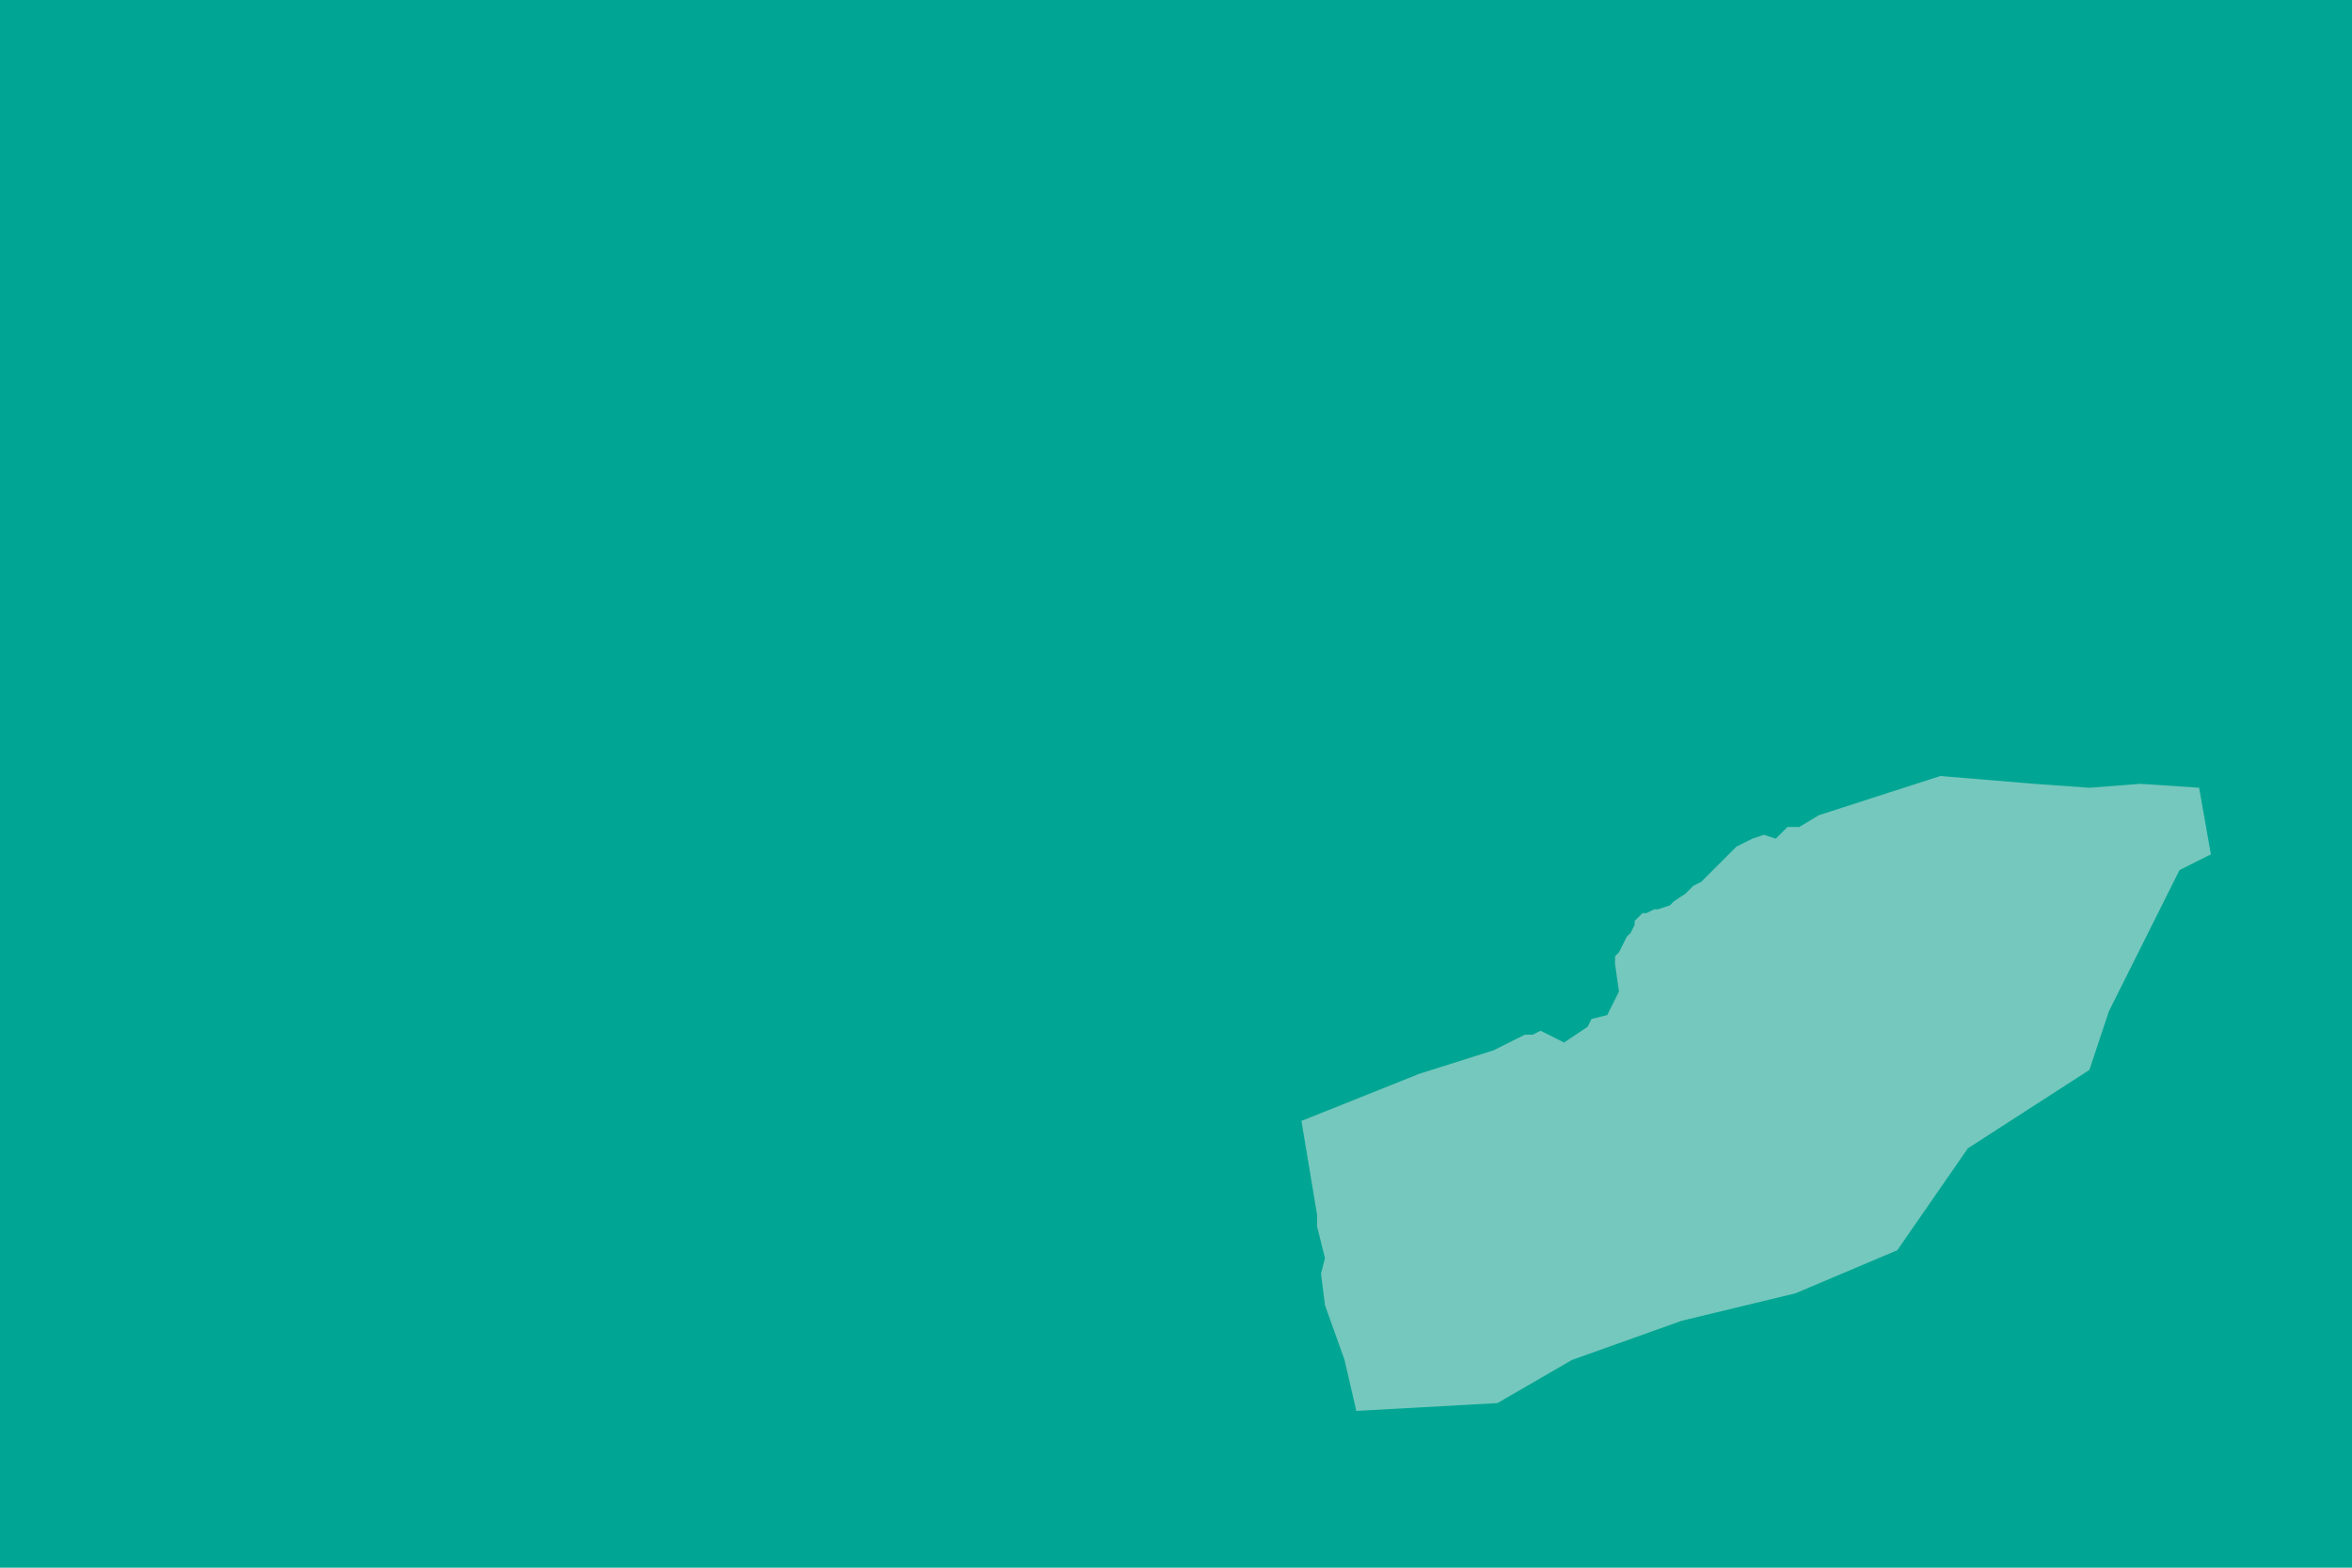
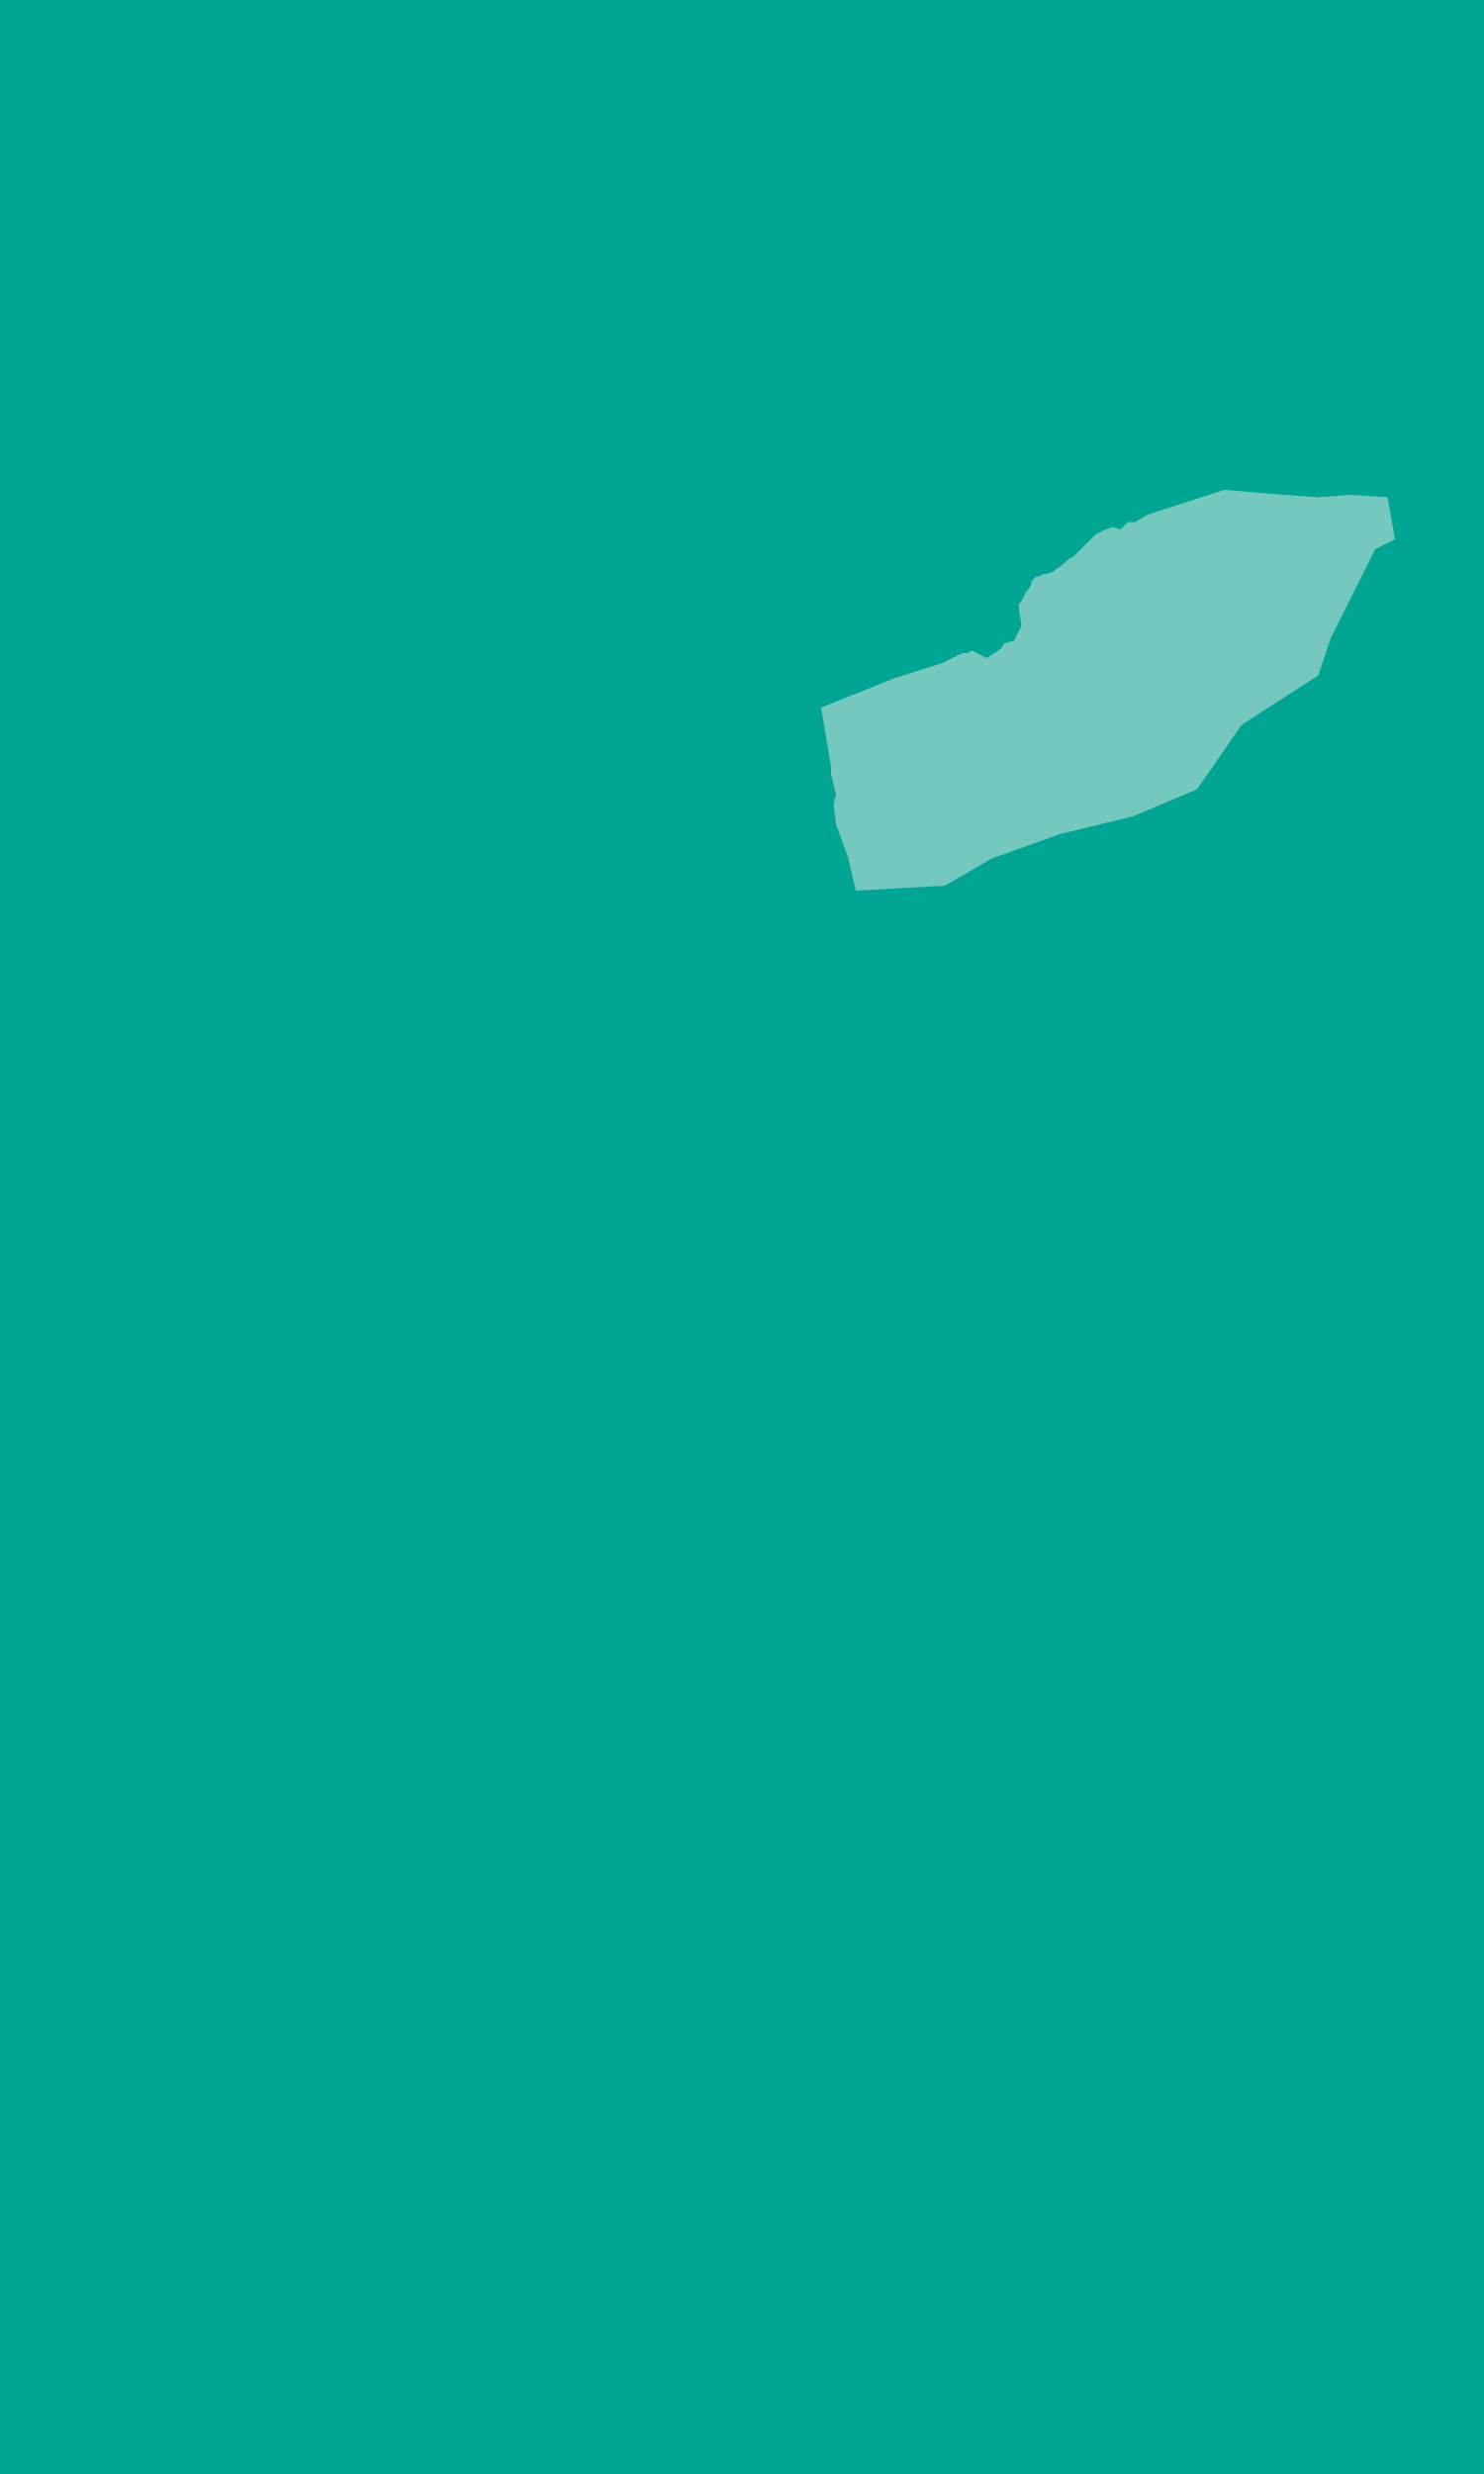
- <svg xmlns="http://www.w3.org/2000/svg" width="300" height="200" viewBox="0 0 300 200">
+ <svg xmlns="http://www.w3.org/2000/svg" width="300" height="500" viewBox="0 0 300 500">
  <defs>
    <g id="state-border">
      <polygon points="0.16,0.0 0.52,0.02 0.71,0.13 0.99,0.23 1.28,0.3 1.54,0.41 1.72,0.67 2.03,0.87 2.08,1.02 2.26,1.38 2.34,1.42 2.31,1.59 2.16,1.6 2.03,1.59 1.89,1.6 1.65,1.62 1.34,1.52 1.29,1.49 1.26,1.49 1.24,1.47 1.23,1.46 1.2,1.47 1.17,1.46 1.15,1.45 1.13,1.44 1.12,1.43 1.1,1.41 1.08,1.39 1.07,1.38 1.05,1.36 1.04,1.35 1.02,1.34 1.0,1.32 0.97,1.3 0.96,1.29 0.93,1.28 0.92,1.28 0.9,1.27 0.89,1.27 0.87,1.25 0.87,1.24 0.86,1.22 0.85,1.21 0.84,1.19 0.83,1.17 0.82,1.16 0.82,1.14 0.83,1.07 0.8,1.01 0.76,1.0 0.75,0.98 0.69,0.94 0.67,0.95 0.63,0.97 0.61,0.96 0.59,0.96 0.55,0.94 0.51,0.92 0.32,0.86 0.02,0.74 0.06,0.5 0.06,0.47 0.08,0.39 0.07,0.35 0.08,0.27 0.13,0.13 " style="fill:#EAEAEA;stroke:#000000;stroke-width:0.0;opacity:0.5" />
    </g>
  </defs>
-   <rect x="0" y="0" width="300" height="200" fill="#00A693" />
+   <rect x="0" y="0" width="300" height="500" fill="#00A693" />
  <use x="3.1" y="-3.6" href="#state-border" fill="url('#myGradient')" transform="translate(10, 0) scale(50, -50)" />
</svg>
